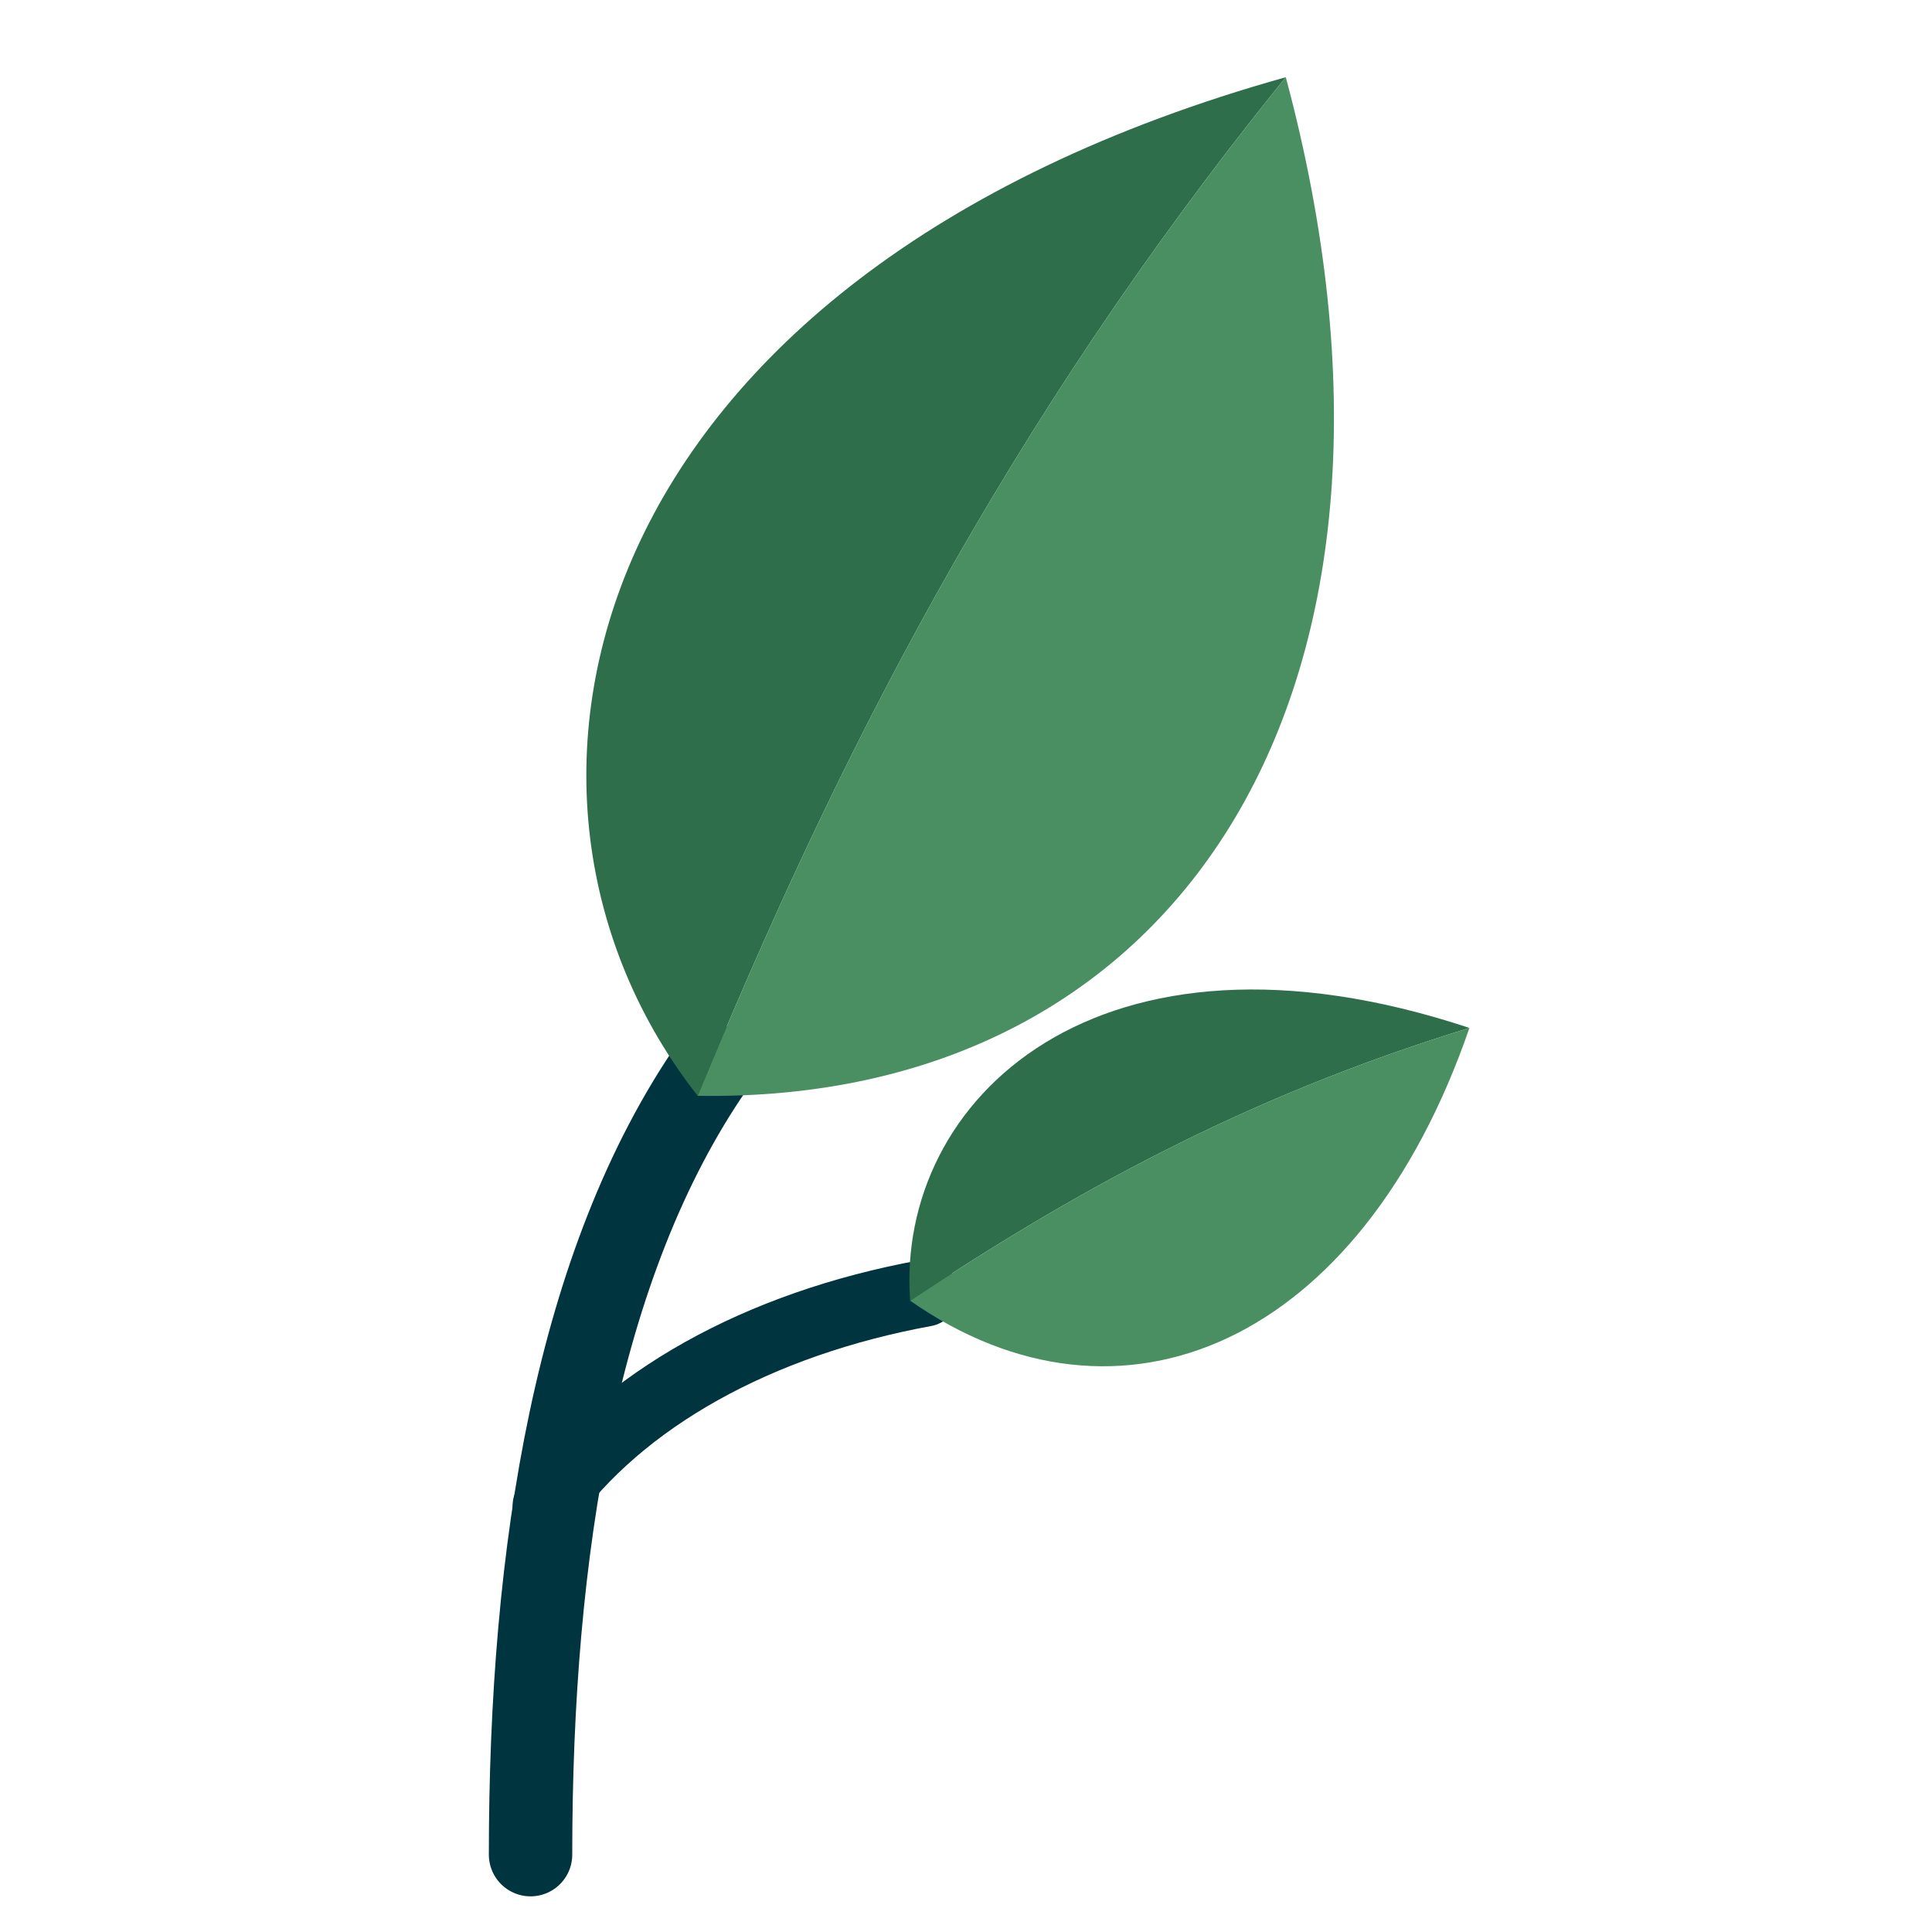
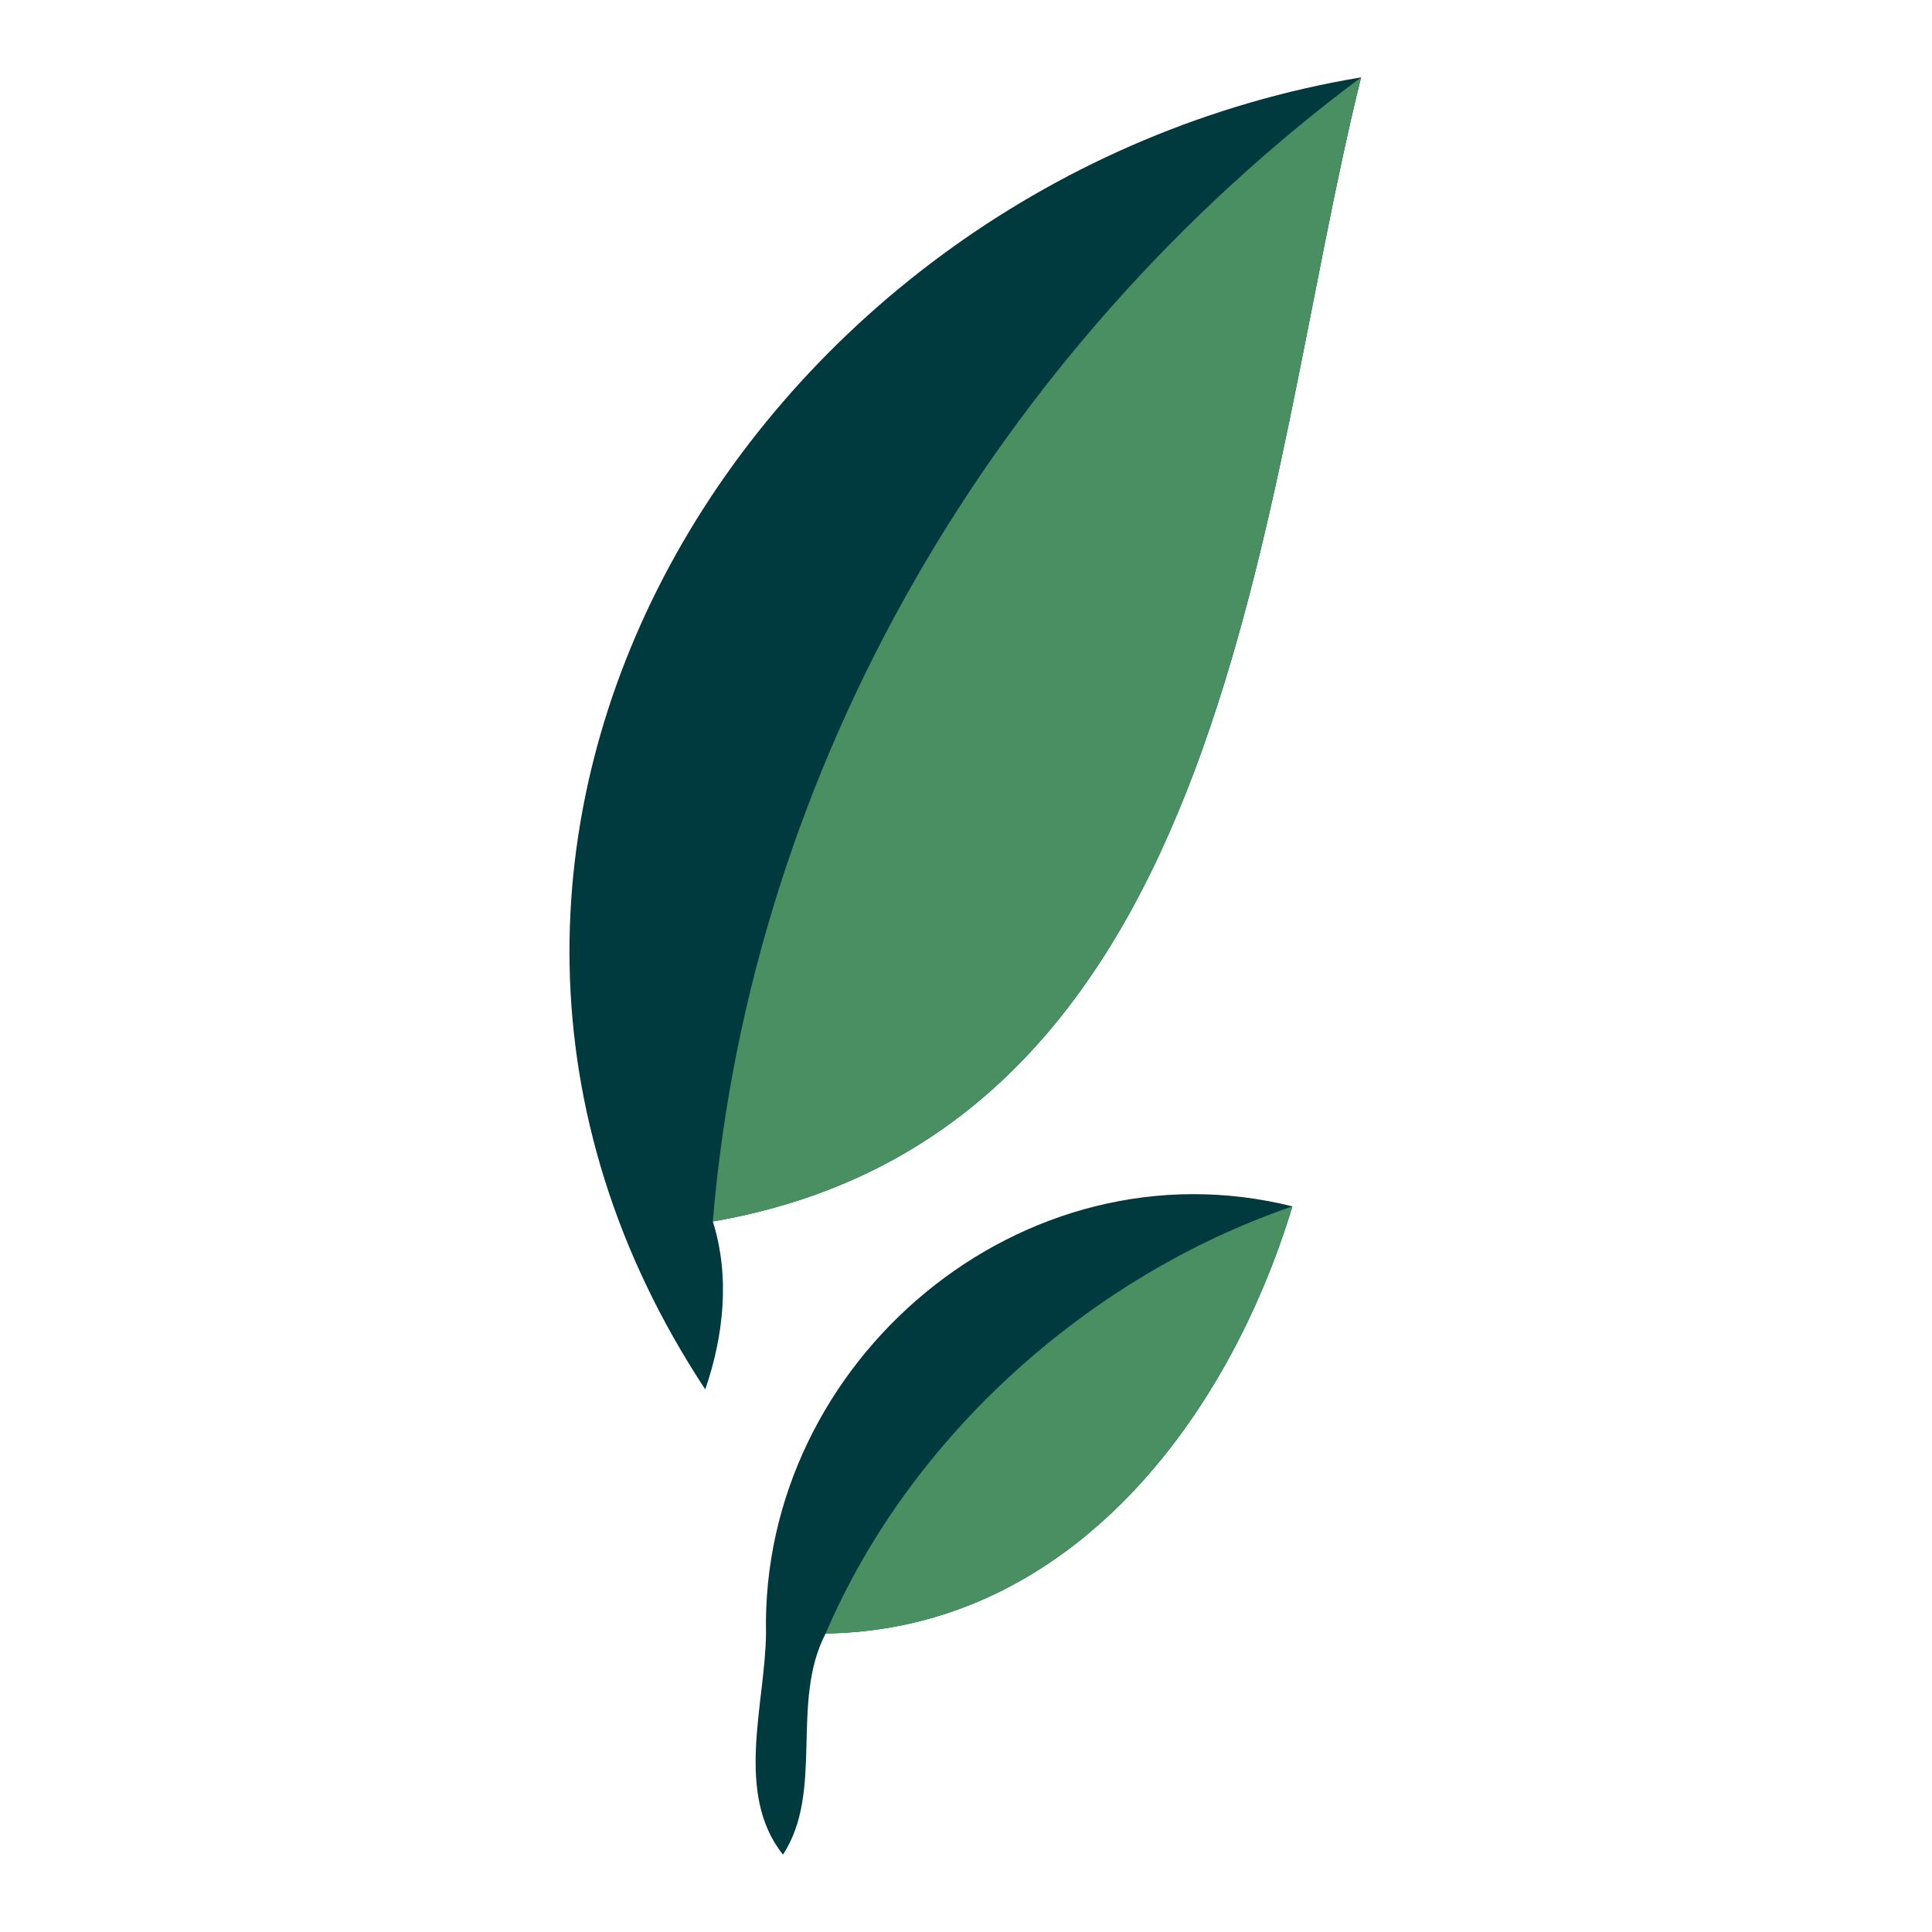
<svg xmlns="http://www.w3.org/2000/svg" viewBox="0 0 512 512" role="img" aria-label="Nunayon Foundation">
-   <path d="M140.6 491.5 C140.6 411.1 152.7 334.7 188.9 282.4" fill="none" stroke="#00343F" stroke-width="22.1" stroke-linecap="round" />
-   <path d="M144.7 399.0 C164.8 370.9 201.0 350.8 245.2 342.7" fill="none" stroke="#00343F" stroke-width="17.7" stroke-linecap="round" />
-   <g transform="translate(184.9 290.4) rotate(30) scale(3.117021)">
-     <path fill="#2F6E4A" d="M0 0 C-30 -12 -44 -55 0 -100 C-6 -62 -4 -30 0 0 Z" />
-     <path fill="#4A8F62" d="M0 0 C-4 -30 -6 -62 0 -100 C38 -62 36 -20 0 0 Z" />
-   </g>
-   <g transform="translate(241.2 344.7) rotate(64) scale(1.649004)">
-     <path fill="#2F6E4A" d="M0 0 C-30 -12 -44 -55 0 -100 C-6 -62 -4 -30 0 0 Z" />
-     <path fill="#4A8F62" d="M0 0 C-4 -30 -6 -62 0 -100 C38 -62 36 -20 0 0 Z" />
-   </g>
+   <path fill="#00393E" d="M360.7 20.5 C200.0 47.3 90.9 222.6 186.9 368.2 C191.8 354.0 193.5 338.2 188.9 323.7 C327.6 299.7 333.5 129.9 360.7 20.5 Z" />
+   <path fill="#00393E" d="M342.5 319.7 C270.8 301.8 201.5 360.7 203.0 432.9 C202.8 451.6 194.6 475.3 207.5 491.5 C218.5 474.6 209.3 451.2 218.8 432.9 C283.8 431.9 325.5 375.8 342.5 319.7 Z" />
+   <path fill="#4A8F62" d="M360.7 20.5 C333.5 129.9 327.6 299.7 188.9 323.7 C199.0 203.0 264.1 92.6 360.7 20.5 Z" />
+   <path fill="#4A8F62" d="M342.5 319.7 C325.5 375.8 283.8 431.9 218.8 432.9 C241.2 380.5 288.8 338.1 342.5 319.7 Z" />
</svg>
